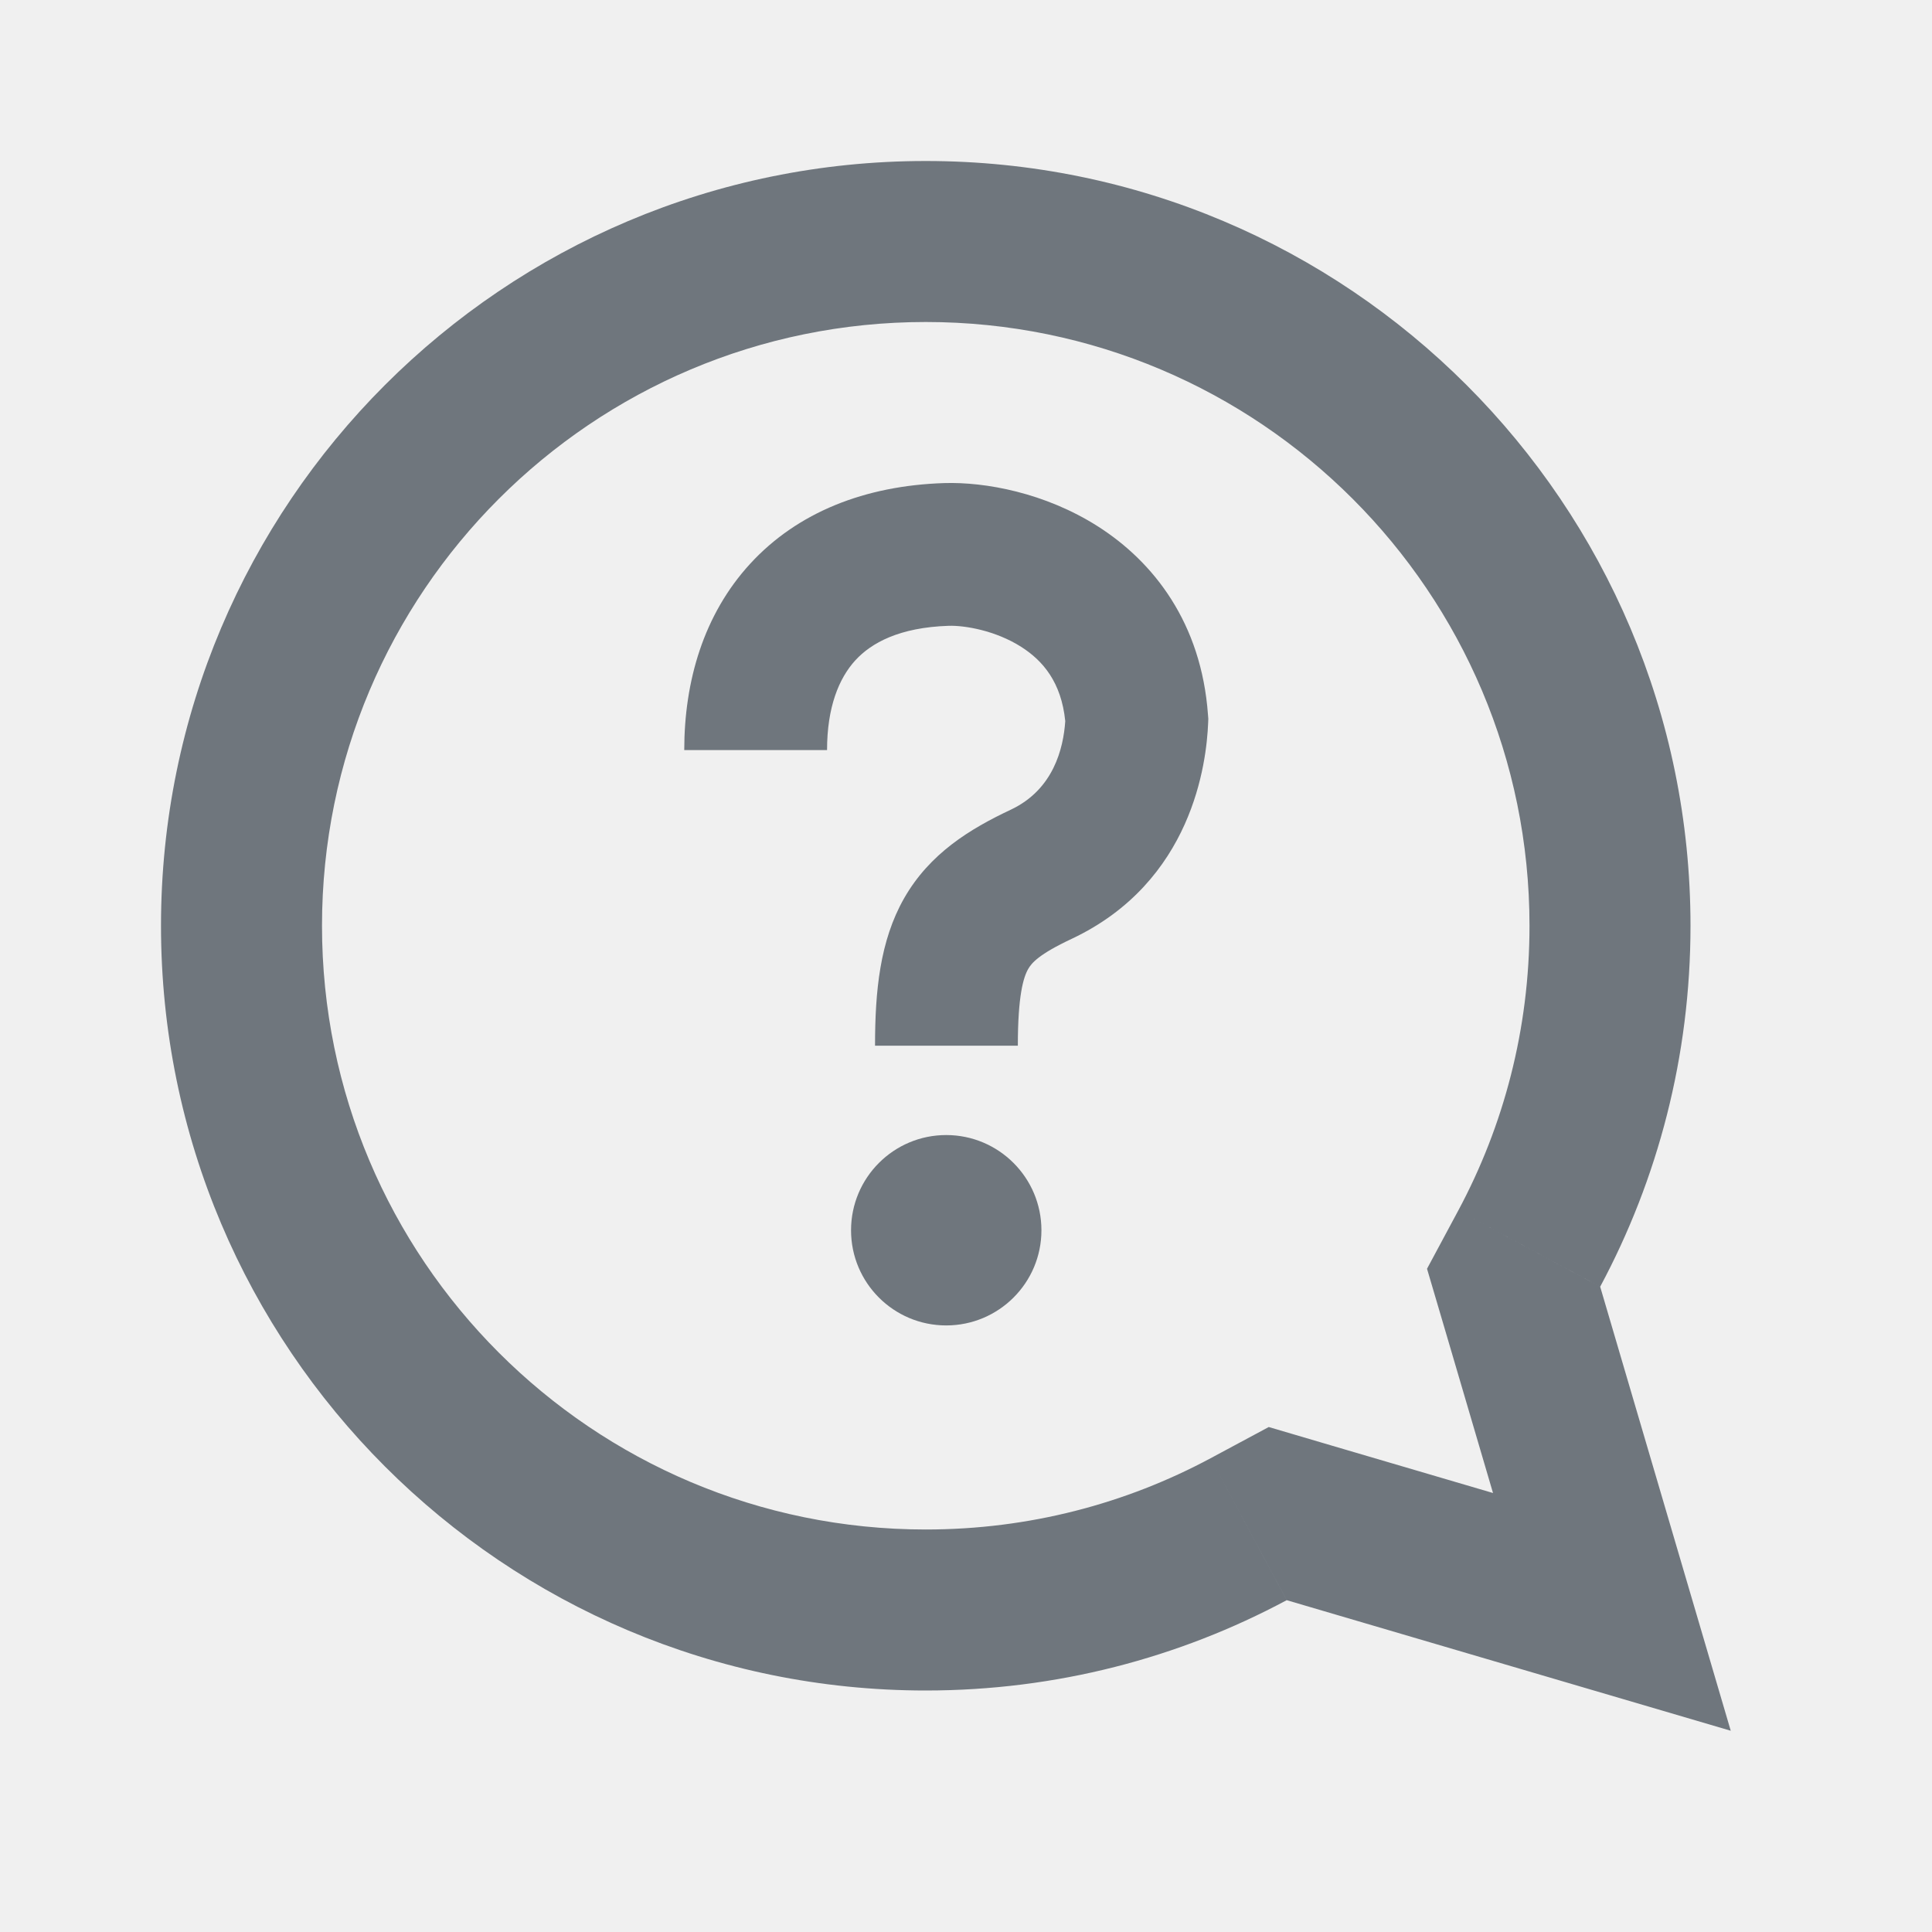
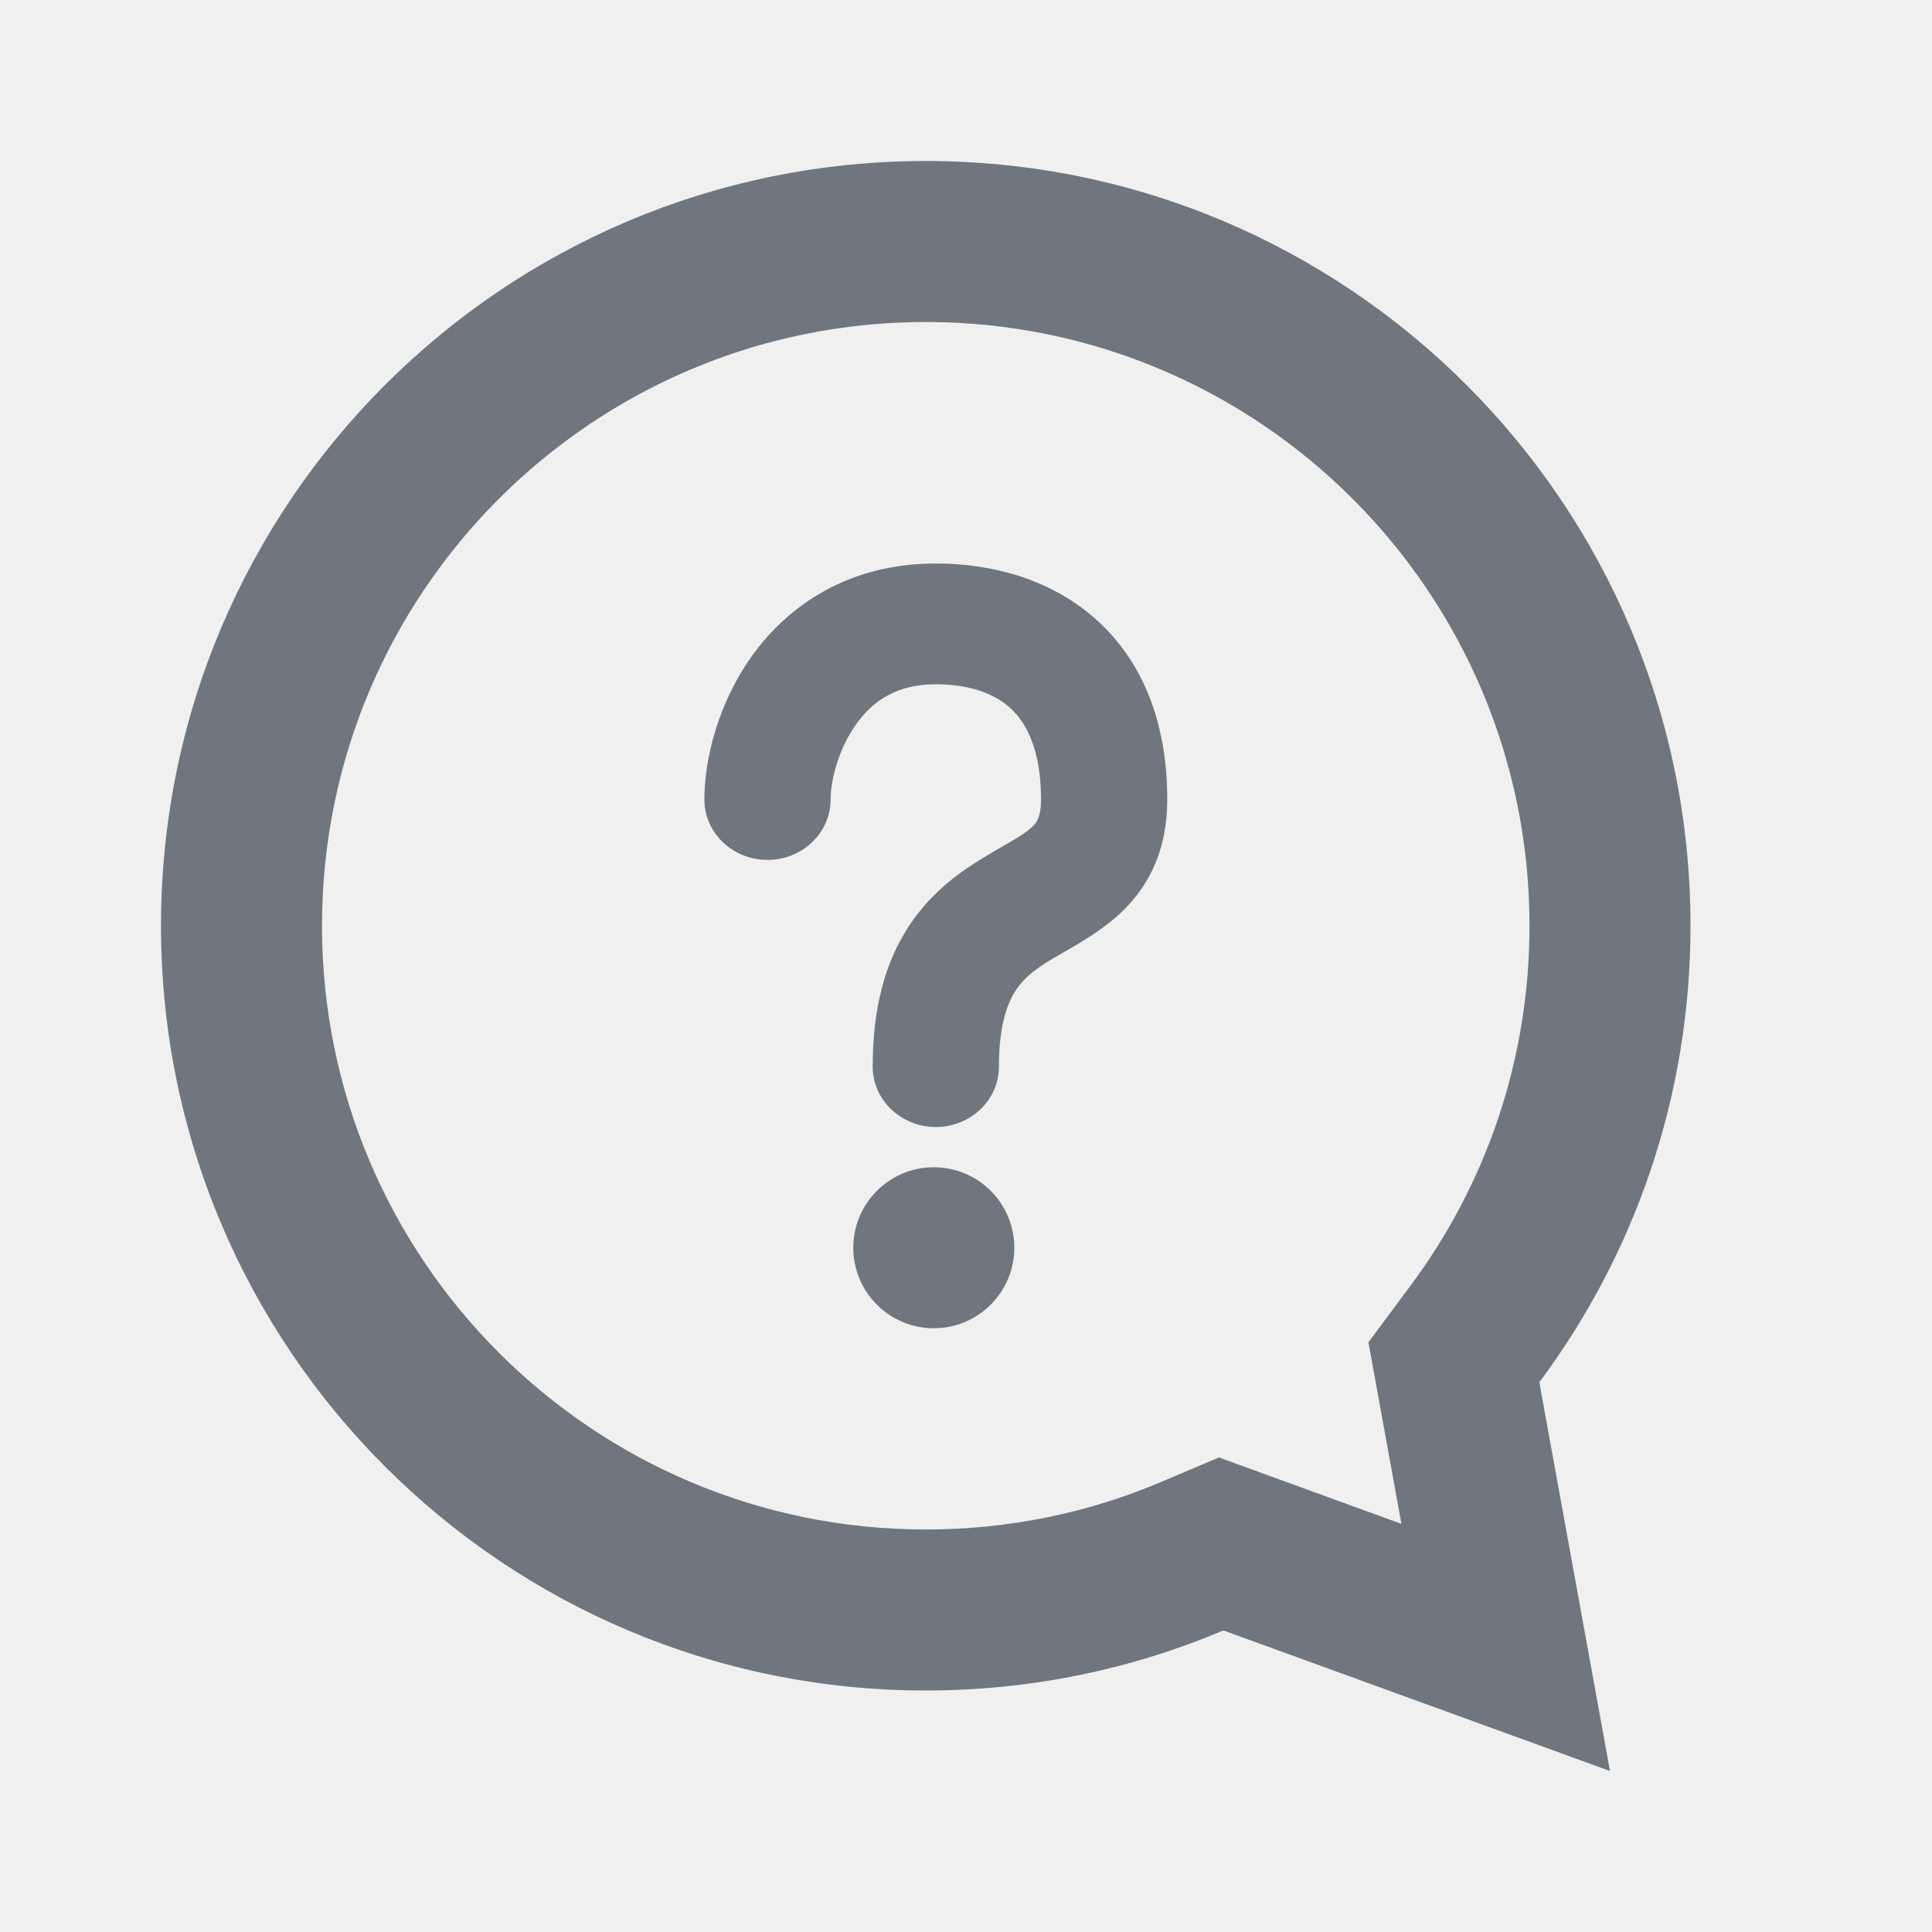
- <svg xmlns="http://www.w3.org/2000/svg" width="24" height="24" viewBox="0 0 24 24" fill="#6F767D">
-   <mask id="path-1-inside-1" fill="white">
-     <path fill-rule="evenodd" clip-rule="evenodd" d="M19.878 15.984C20.594 14.648 21 13.121 21 11.5C21 6.253 16.747 2 11.5 2C6.253 2 2 6.253 2 11.5C2 16.747 6.253 21 11.5 21C13.121 21 14.648 20.594 15.984 19.878L21.5 21.5L19.878 15.984Z" />
-   </mask>
-   <path d="M19.878 15.984L18.115 15.038L17.727 15.761L17.959 16.548L19.878 15.984ZM15.984 19.878L16.548 17.959L15.761 17.727L15.038 18.115L15.984 19.878ZM21.5 21.5L20.936 23.419L24.453 24.453L23.419 20.936L21.5 21.5ZM19 11.5C19 12.784 18.679 13.986 18.115 15.038L21.64 16.929C22.508 15.31 23 13.459 23 11.5H19ZM11.5 4C15.642 4 19 7.358 19 11.5H23C23 5.149 17.851 0 11.5 0V4ZM4 11.5C4 7.358 7.358 4 11.5 4V0C5.149 0 0 5.149 0 11.5H4ZM11.5 19C7.358 19 4 15.642 4 11.5H0C0 17.851 5.149 23 11.5 23V19ZM15.038 18.115C13.986 18.679 12.784 19 11.5 19V23C13.459 23 15.31 22.508 16.929 21.64L15.038 18.115ZM22.064 19.581L16.548 17.959L15.419 21.796L20.936 23.419L22.064 19.581ZM17.959 16.548L19.581 22.064L23.419 20.936L21.796 15.419L17.959 16.548Z" mask="url(#path-1-inside-1)" />
-   <path fill-rule="evenodd" clip-rule="evenodd" d="M12.685 8.035C12.367 7.833 11.986 7.768 11.785 7.774C11.17 7.794 10.824 7.987 10.626 8.202C10.421 8.426 10.274 8.785 10.274 9.318H8.5C8.5 8.465 8.739 7.635 9.319 7.003C9.907 6.363 10.745 6.033 11.728 6.001C12.239 5.985 12.981 6.121 13.637 6.538C14.333 6.981 14.924 7.74 15.006 8.879L15.01 8.929L15.008 8.98C14.988 9.475 14.815 10.955 13.312 11.663C12.903 11.855 12.814 11.964 12.772 12.038C12.714 12.14 12.644 12.364 12.644 12.99H10.87C10.87 12.313 10.93 11.688 11.231 11.159C11.549 10.602 12.049 10.297 12.557 10.058C13.087 9.808 13.21 9.297 13.233 8.958C13.184 8.474 12.955 8.207 12.685 8.035Z" />
-   <path d="M12.937 15.283C12.937 15.936 12.407 16.465 11.754 16.465C11.101 16.465 10.572 15.936 10.572 15.283C10.572 14.63 11.101 14.1 11.754 14.1C12.407 14.1 12.937 14.63 12.937 15.283Z" />
+ <svg xmlns="http://www.w3.org/2000/svg" width="24" height="24" viewBox="0 0 24 24" fill="#838990">
+   <path fill-rule="evenodd" clip-rule="evenodd" d="M16.999 16.674L17.518 15.976C18.45 14.727 19 13.181 19 11.5C19 7.358 15.642 4 11.5 4C7.358 4 4 7.358 4 11.5C4 15.642 7.358 19 11.5 19C12.539 19 13.524 18.79 14.418 18.412L15.142 18.105L17.409 18.93L16.999 16.674ZM20 22L15.197 20.254C14.061 20.734 12.812 21 11.5 21C6.253 21 2 16.747 2 11.5C2 6.253 6.253 2 11.5 2C16.747 2 21 6.253 21 11.5C21 13.626 20.302 15.589 19.122 17.171L20 22Z" fill="#6F767D" />
+   <path d="M11.6 14.5C11.048 14.5 10.6 14.948 10.6 15.5C10.6 16.052 11.048 16.5 11.6 16.5C12.152 16.5 12.6 16.052 12.6 15.5C12.6 14.948 12.152 14.5 11.6 14.5Z" fill="#6F767D" />
+   <path fill-rule="evenodd" clip-rule="evenodd" d="M10.638 8.993C10.41 9.31 10.318 9.704 10.318 9.932C10.318 10.346 9.967 10.682 9.534 10.682C9.101 10.682 8.75 10.346 8.75 9.932C8.75 9.432 8.92 8.735 9.345 8.143C9.793 7.52 10.542 7 11.625 7C12.28 7 13.013 7.171 13.59 7.672C14.182 8.187 14.5 8.955 14.5 9.932C14.5 10.524 14.299 10.971 13.951 11.312C13.716 11.543 13.402 11.722 13.197 11.839C13.155 11.863 13.117 11.884 13.086 11.903C12.858 12.039 12.718 12.149 12.617 12.304C12.518 12.456 12.409 12.726 12.409 13.25C12.409 13.664 12.058 14 11.625 14C11.192 14 10.841 13.664 10.841 13.25C10.841 12.524 10.994 11.959 11.287 11.51C11.578 11.064 11.96 10.807 12.255 10.631C12.348 10.575 12.425 10.53 12.49 10.493C12.662 10.393 12.748 10.343 12.828 10.266C12.872 10.222 12.932 10.158 12.932 9.932C12.932 9.273 12.727 8.949 12.535 8.782C12.328 8.602 12.016 8.5 11.625 8.5C11.14 8.5 10.843 8.707 10.638 8.993Z" fill="#6F767D" />
</svg>
